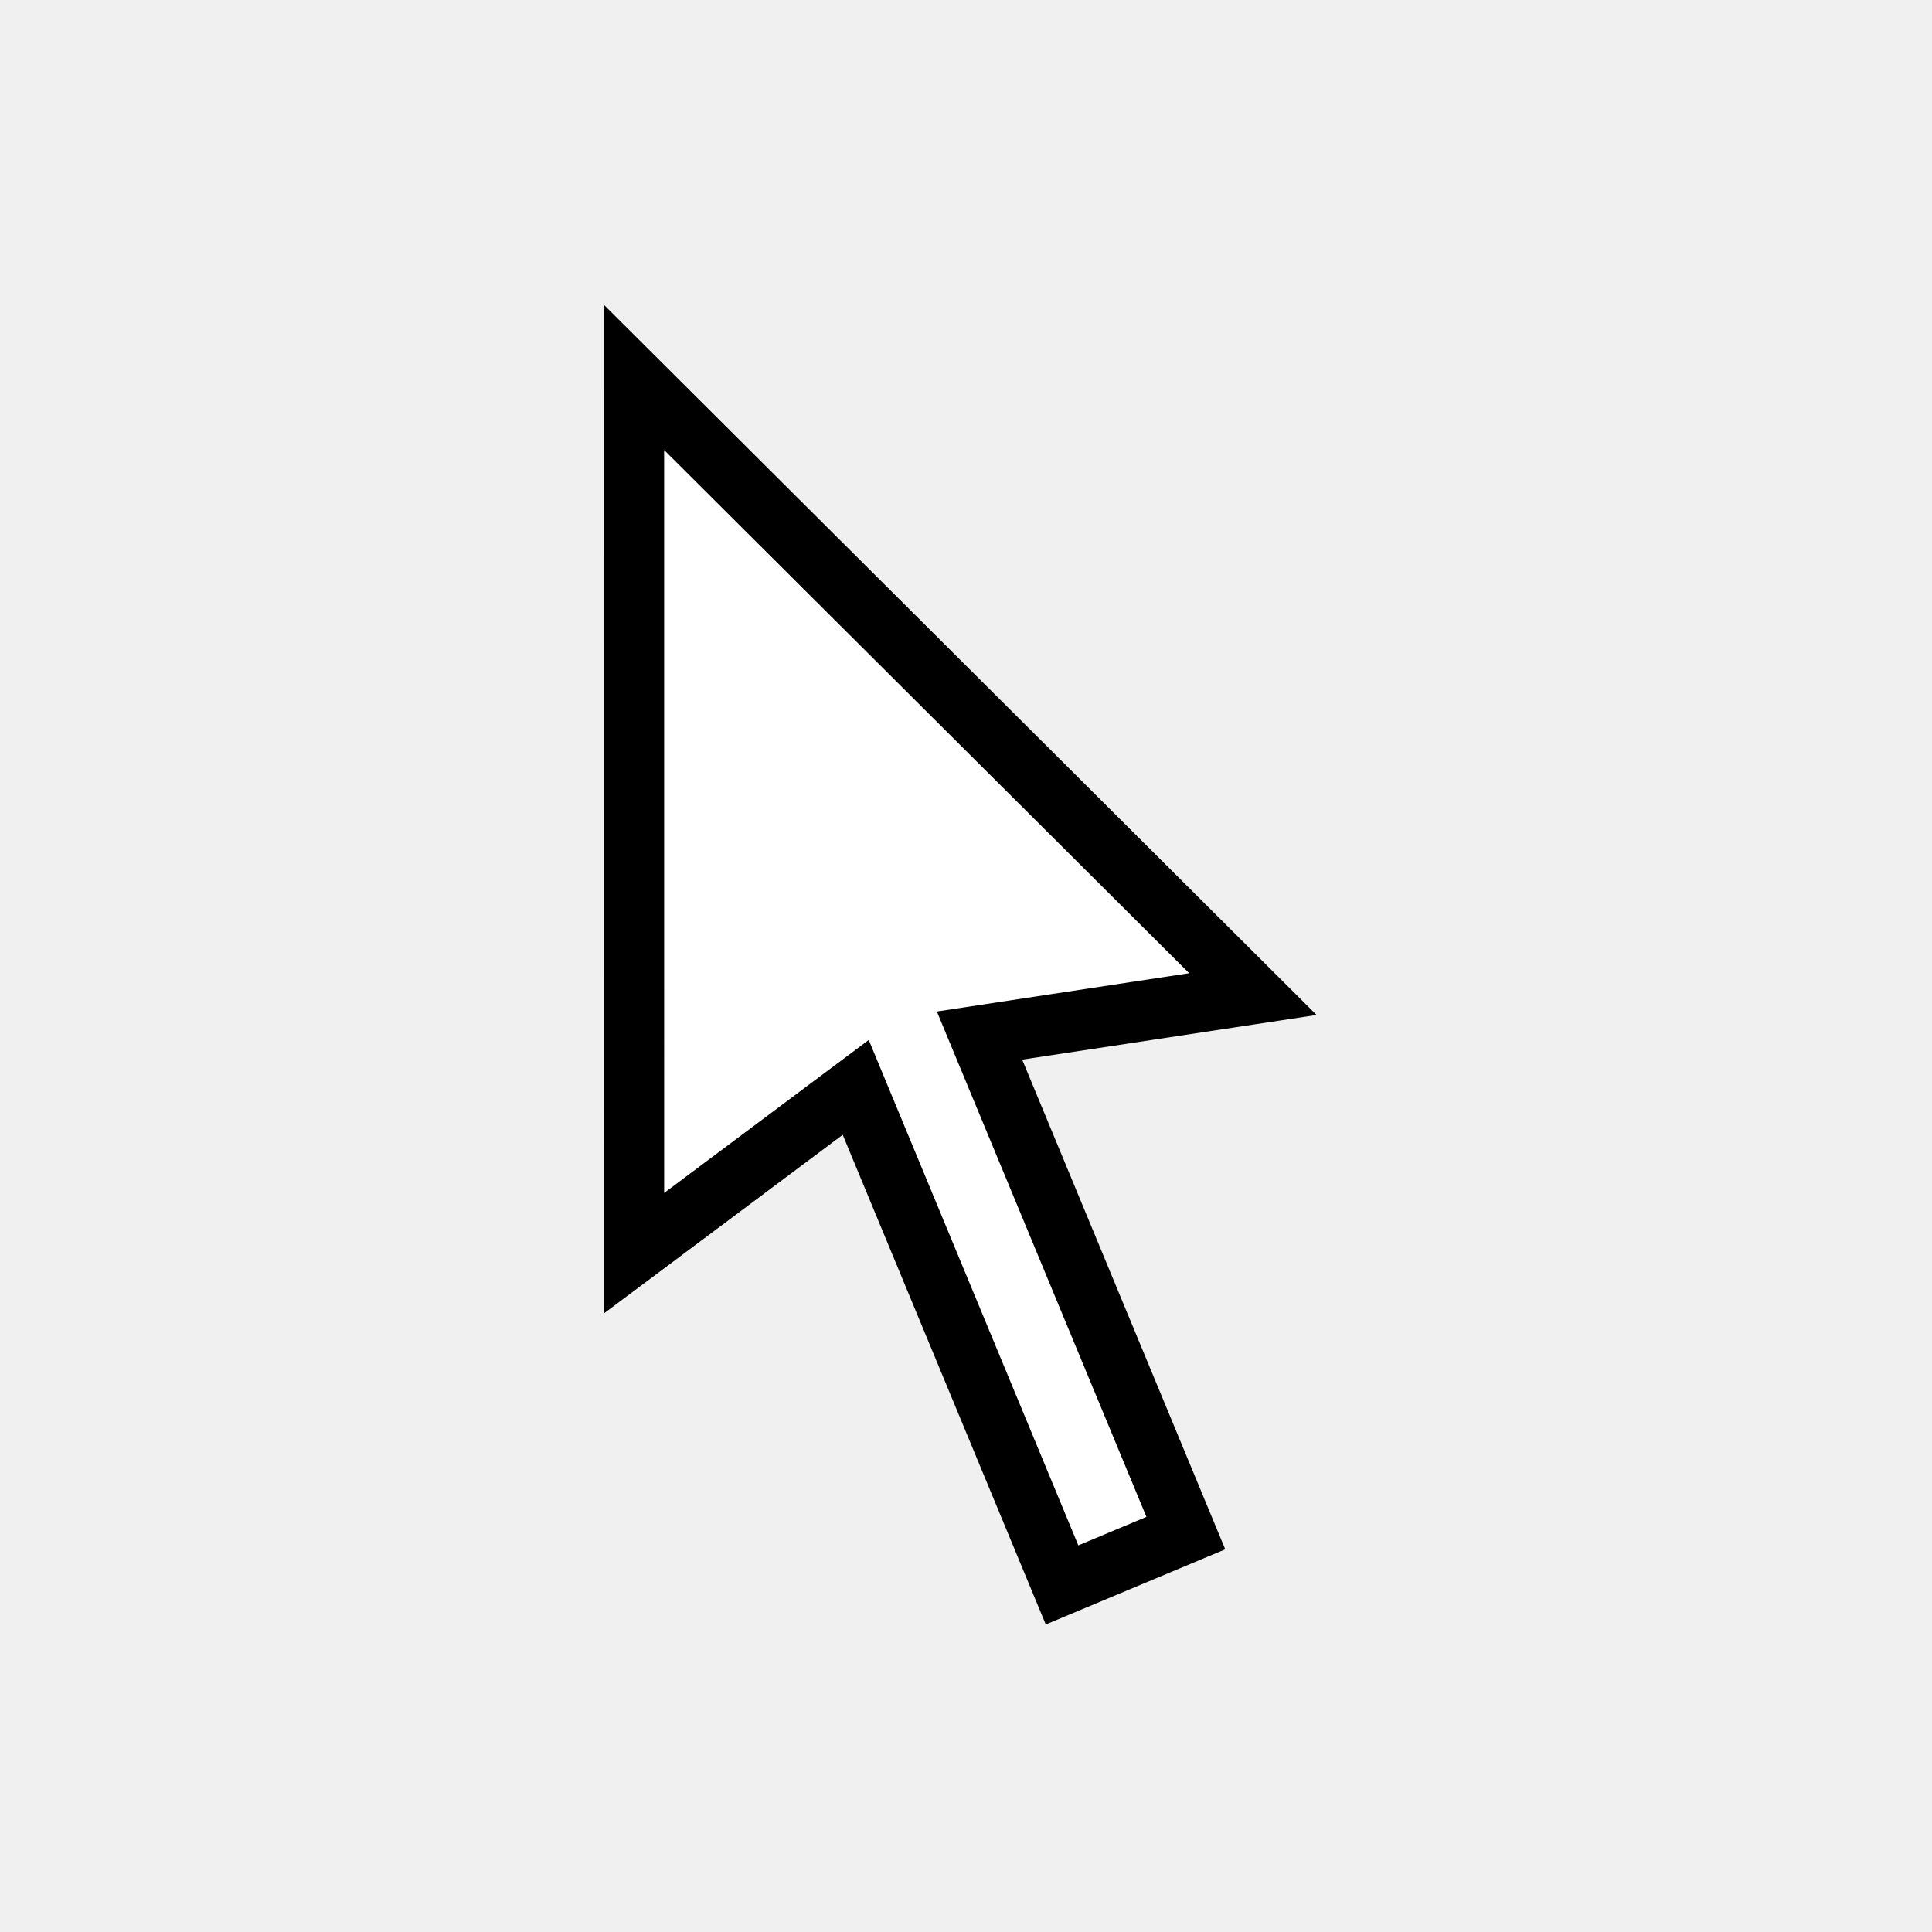
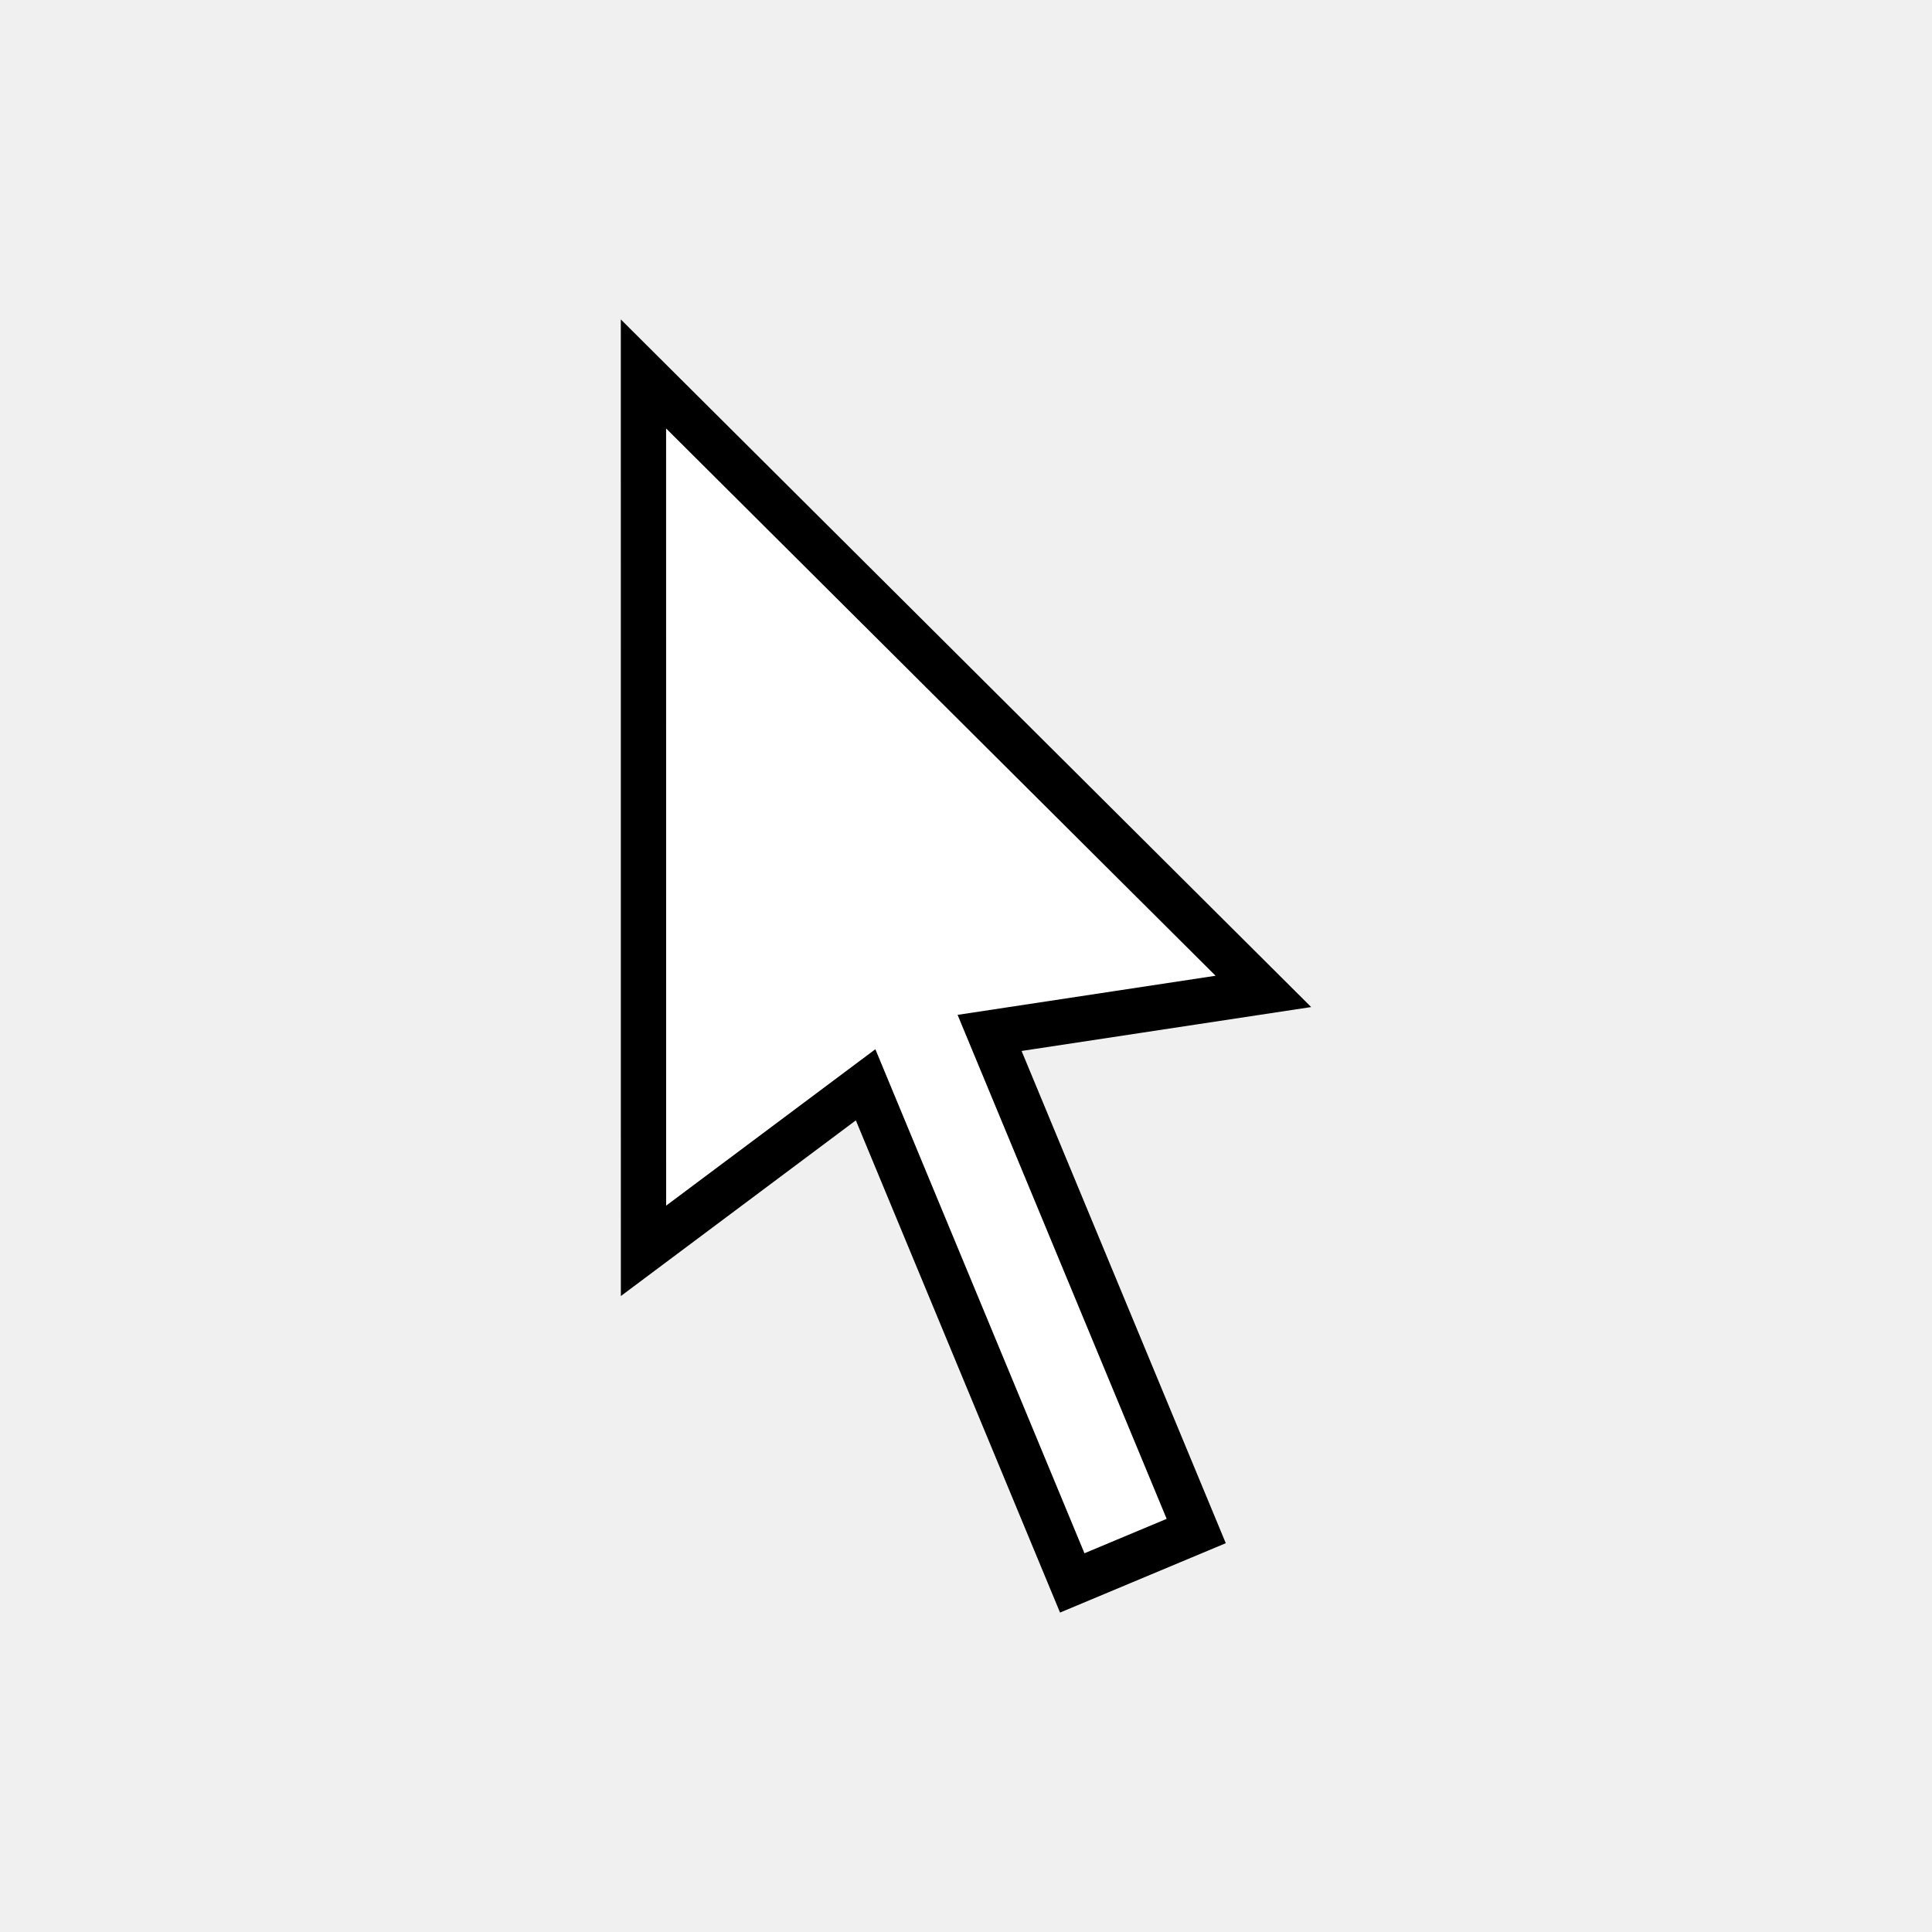
<svg xmlns="http://www.w3.org/2000/svg" xmlns:xlink="http://www.w3.org/1999/xlink" version="1.1" id="svg2" viewBox="0 0 256 256" height="256" width="256">
  <defs id="defs4">
-     <linearGradient y2="175.991" x2="-29.013" y1="175.991" x1="-37.779" gradientTransform="translate(-8.989043,0)" gradientUnits="userSpaceOnUse" id="linearGradient13213" xlink:href="#linearGradient3480" />
+     <linearGradient xlink:href="#linearGradient3480" id="linearGradient13213" gradientUnits="userSpaceOnUse" gradientTransform="translate(-8.989043,0)" x1="-37.779" y1="175.991" x2="-29.013" y2="175.991" />
    <linearGradient id="linearGradient3480">
-       <stop style="stop-color:#646464;stop-opacity:1;" offset="0" id="stop3482" />
-       <stop style="stop-color:#000000;stop-opacity:1;" offset="1" id="stop3484" />
+       <stop id="stop3482" offset="0" style="stop-color:#646464;stop-opacity:1;" />
+       <stop id="stop3484" offset="1" style="stop-color:#000000;stop-opacity:1;" />
    </linearGradient>
-     <linearGradient y2="179.493" x2="-24.431" y1="179.493" x1="-47.742" gradientTransform="matrix(1,0,0,0.957993,-0.0384184,13.49742)" gradientUnits="userSpaceOnUse" id="linearGradient13209" xlink:href="#linearGradient6684" />
+     <linearGradient xlink:href="#linearGradient6684" id="linearGradient13209" gradientUnits="userSpaceOnUse" gradientTransform="matrix(1,0,0,0.957993,-0.0384184,13.49742)" x1="-47.742" y1="179.493" x2="-24.431" y2="179.493" />
    <linearGradient id="linearGradient6684">
-       <stop id="stop6686" offset="0" style="stop-color:#ffbf00;stop-opacity:1;" />
-       <stop id="stop6688" offset="1" style="stop-color:#ffffff;stop-opacity:1;" />
+       <stop style="stop-color:#ffbf00;stop-opacity:1;" offset="0" id="stop6686" />
+       <stop style="stop-color:#ffffff;stop-opacity:1;" offset="1" id="stop6688" />
    </linearGradient>
-     <linearGradient y2="181.089" x2="-29.505" y1="181.089" x1="-44.417" gradientTransform="matrix(1,0,0,0.963346,-0.0384184,12.50071)" gradientUnits="userSpaceOnUse" id="linearGradient13211" xlink:href="#linearGradient3480" />
-     <linearGradient y2="175.991" x2="-29.013" y1="175.991" x1="-37.779" gradientTransform="translate(-8.989043,0)" gradientUnits="userSpaceOnUse" id="linearGradient11205" xlink:href="#linearGradient3480" />
-     <linearGradient y2="175.991" x2="-29.013" y1="175.991" x1="-37.779" gradientTransform="translate(-8.989043,0)" gradientUnits="userSpaceOnUse" id="linearGradient11213" xlink:href="#linearGradient3480" />
-     <linearGradient y2="175.991" x2="-29.013" y1="175.991" x1="-37.779" gradientTransform="translate(-8.989043,0)" gradientUnits="userSpaceOnUse" id="linearGradient11221" xlink:href="#linearGradient3480" />
-     <linearGradient y2="181.089" x2="-29.505" y1="181.089" x1="-44.417" gradientTransform="matrix(1,0,0,0.963346,-0.0384184,12.50071)" gradientUnits="userSpaceOnUse" id="linearGradient4627" xlink:href="#linearGradient3480" />
-     <filter id="filter4713" style="color-interpolation-filters:sRGB;">
-       <feColorMatrix id="feColorMatrix4715" result="fbSourceGraphic" values="-1 0 0 0 1 0 -1 0 0 1 0 0 -1 0 1 0.21 0.72 0.07 1 0 " />
-       <feColorMatrix id="feColorMatrix4717" values="0 0 0 -1 0 0 0 0 -1 0 0 0 0 -1 0 0 0 0 1 0" in="fbSourceGraphic" result="fbSourceGraphicAlpha" />
-       <feColorMatrix in="fbSourceGraphic" values="1 0 0 0.417 -0 0 1 0 0.417 -0 0 0 1 0.417 -0 0 0 0 1 0" id="feColorMatrix4719" />
+     <linearGradient xlink:href="#linearGradient3480" id="linearGradient13211" gradientUnits="userSpaceOnUse" gradientTransform="matrix(1,0,0,0.963346,-0.0384184,12.50071)" x1="-44.417" y1="181.089" x2="-29.505" y2="181.089" />
+     <linearGradient xlink:href="#linearGradient3480" id="linearGradient11205" gradientUnits="userSpaceOnUse" gradientTransform="translate(-8.989043,0)" x1="-37.779" y1="175.991" x2="-29.013" y2="175.991" />
+     <linearGradient xlink:href="#linearGradient3480" id="linearGradient11213" gradientUnits="userSpaceOnUse" gradientTransform="translate(-8.989043,0)" x1="-37.779" y1="175.991" x2="-29.013" y2="175.991" />
+     <linearGradient xlink:href="#linearGradient3480" id="linearGradient11221" gradientUnits="userSpaceOnUse" gradientTransform="translate(-8.989043,0)" x1="-37.779" y1="175.991" x2="-29.013" y2="175.991" />
+     <linearGradient xlink:href="#linearGradient3480" id="linearGradient4627" gradientUnits="userSpaceOnUse" gradientTransform="matrix(1,0,0,0.963346,-0.0384184,12.50071)" x1="-44.417" y1="181.089" x2="-29.505" y2="181.089" />
+     <filter style="color-interpolation-filters:sRGB;" id="filter4713">
+       <feColorMatrix values="-1 0 0 0 1 0 -1 0 0 1 0 0 -1 0 1 0.21 0.72 0.07 1 0 " result="fbSourceGraphic" id="feColorMatrix4715" />
+       <feColorMatrix result="fbSourceGraphicAlpha" in="fbSourceGraphic" values="0 0 0 -1 0 0 0 0 -1 0 0 0 0 -1 0 0 0 0 1 0" id="feColorMatrix4717" />
+       <feColorMatrix id="feColorMatrix4719" values="1 0 0 0.417 -0 0 1 0 0.417 -0 0 0 1 0.417 -0 0 0 0 1 0" in="fbSourceGraphic" />
    </filter>
  </defs>
-   <path id="path4721" d="m 84,50 0.004,116.059 29.385,-21.976 27.338,65.927 16.402,-6.867 -27.338,-65.927 36.222,-5.494 z" style="fill:#ffffff;fill-opacity:1;fill-rule:evenodd;stroke:#000000;stroke-width:8;stroke-linecap:butt;stroke-linejoin:miter;stroke-miterlimit:4;stroke-dasharray:none;stroke-opacity:1" />
+   <path style="fill:#ffffff;fill-opacity:1;fill-rule:evenodd;stroke:#000000;stroke-width:6;stroke-linecap:butt;stroke-linejoin:miter;stroke-miterlimit:4;stroke-dasharray:none;stroke-opacity:1" d="m 85.262,49.549 0.004,116.194 29.431,-22.002 27.381,66.003 16.428,-6.875 -27.381,-66.003 36.279,-5.5 z" id="path4721" />
</svg>
